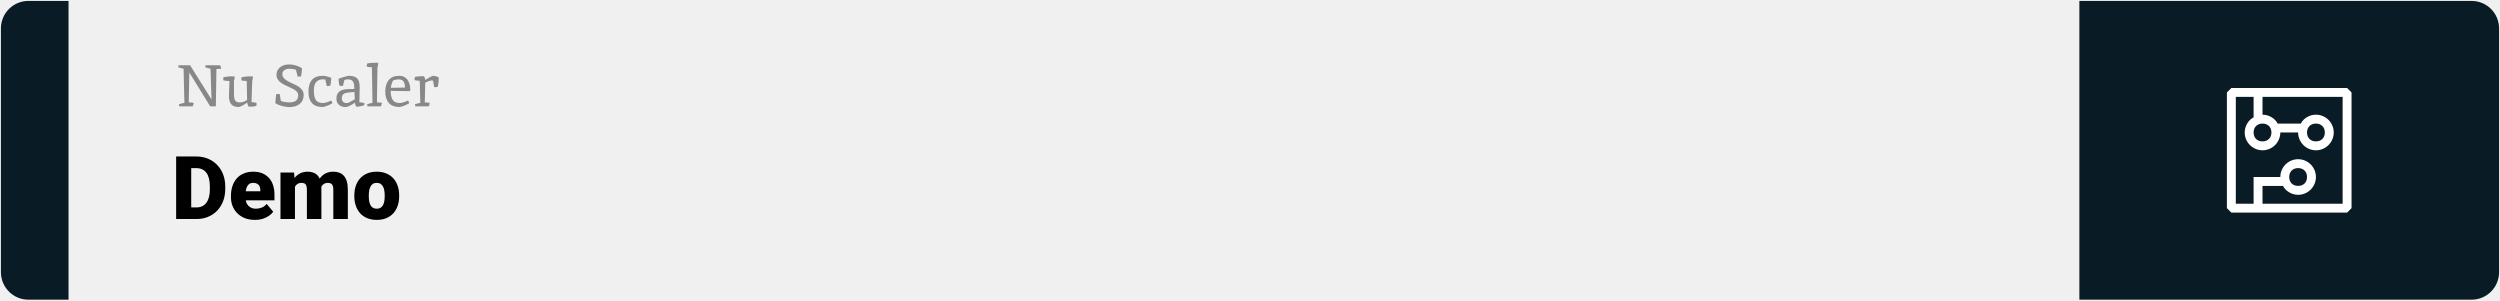
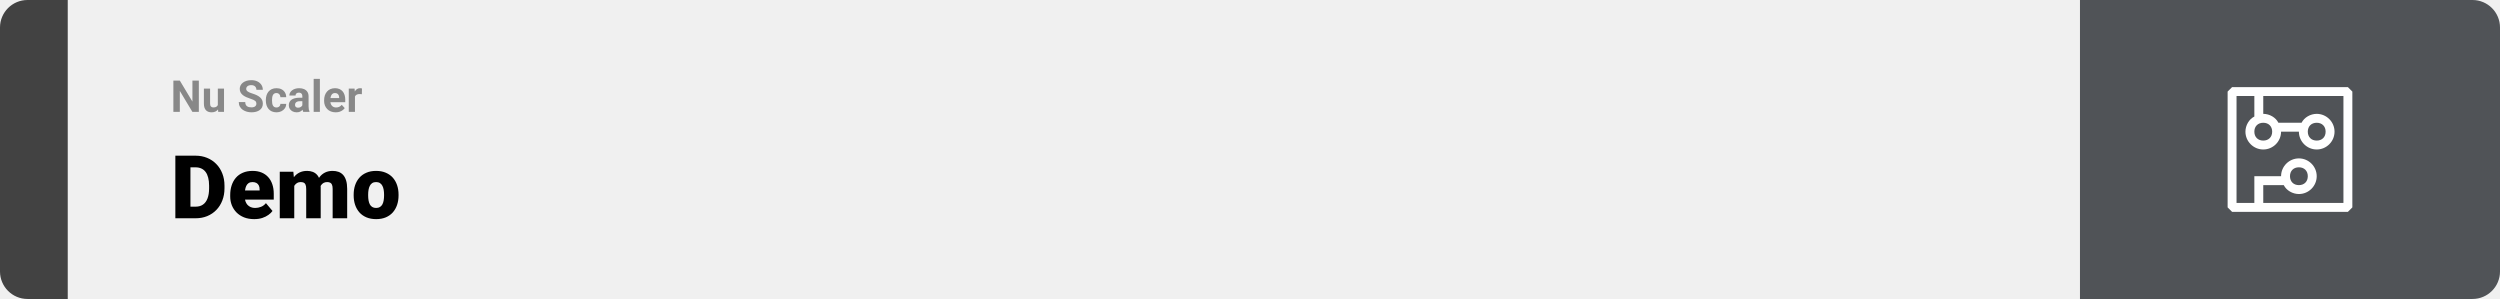
- <svg xmlns="http://www.w3.org/2000/svg" width="1364" height="164" viewBox="0 0 1364 164" fill="none">
-   <g clip-path="url(#clip0_1_31)">
-     <path d="M0.5 15.5C0.5 7.216 7.216 0.5 15.5 0.5H37.5V163.5H15.5C7.216 163.5 0.5 156.784 0.5 148.5V15.5Z" fill="#091C25" />
-     <path d="M1134.5 0.5H37.5V163.5H1134.5V0.5Z" fill="#F0F0F0" />
-     <path d="M103.304 39.568L102.984 55.824L105.672 56.08C105.672 56.677 105.491 57.317 105.128 58H97.768L97.672 56.88C98.824 56.496 99.805 56.24 100.616 56.112C100.573 54.725 100.499 51.867 100.392 47.536C100.307 43.205 100.232 39.856 100.168 37.488C99.358 37.36 98.397 37.104 97.288 36.72L97.384 35.6H103.72L115.4 54.256L114.856 37.488C114.067 37.339 113.117 37.083 112.008 36.72L112.104 35.6H120.104C120.467 36.283 120.648 36.923 120.648 37.52C119.581 37.605 118.728 37.648 118.088 37.648L117.768 58H114.664L103.304 39.568ZM130.861 55.888C131.48 55.888 132.173 55.76 132.941 55.504C133.709 55.227 134.338 54.896 134.829 54.512C134.744 49.968 134.669 46.523 134.605 44.176C133.282 44.176 132.301 44.048 131.661 43.792L131.789 42.128C133.602 41.808 135.021 41.648 136.045 41.648C137.09 41.648 137.752 41.669 138.029 41.712C138.029 42.096 137.965 42.608 137.837 43.248C137.73 43.888 137.656 44.24 137.613 44.304L137.229 55.728C138.36 55.792 139.277 55.92 139.981 56.112L139.917 57.744C138.978 58.043 138.072 58.192 137.197 58.192C136.322 58.192 135.789 58.181 135.597 58.16C135.192 57.349 134.957 56.603 134.893 55.92C133.848 56.709 132.877 57.317 131.981 57.744C131.106 58.171 130.53 58.384 130.253 58.384C128.376 58.384 127.01 57.883 126.157 56.88C125.325 55.856 124.909 54.363 124.909 52.4C124.909 52.379 125.005 49.648 125.197 44.208C123.96 44.208 122.818 44.069 121.773 43.792L121.901 42.128C123.714 41.808 125.122 41.648 126.125 41.648C127.128 41.648 127.768 41.669 128.045 41.712C128.045 42.224 127.981 42.789 127.853 43.408C127.725 44.027 127.65 44.325 127.629 44.304L127.661 51.216C127.661 52.837 127.864 54.021 128.269 54.768C128.674 55.515 129.538 55.888 130.861 55.888ZM157.949 55.856C161.128 55.856 162.717 54.565 162.717 51.984C162.717 50.725 161.938 49.659 160.381 48.784C159.677 48.379 158.898 47.995 158.045 47.632C157.213 47.269 156.37 46.875 155.517 46.448C154.664 46.021 153.885 45.563 153.181 45.072C152.498 44.581 151.933 43.963 151.485 43.216C151.058 42.469 150.845 41.627 150.845 40.688C150.845 39.152 151.464 37.851 152.701 36.784C153.96 35.696 155.677 35.152 157.853 35.152C160.029 35.152 162.322 35.813 164.733 37.136C164.733 38.352 164.584 39.877 164.285 41.712C163.816 41.776 163.197 41.808 162.429 41.808L161.469 38.096C161.213 37.968 160.701 37.84 159.933 37.712C159.186 37.584 158.525 37.52 157.949 37.52C156.712 37.52 155.752 37.787 155.069 38.32C154.386 38.832 154.045 39.557 154.045 40.496C154.045 41.413 154.44 42.245 155.229 42.992C156.04 43.717 157.01 44.347 158.141 44.88C159.293 45.392 160.434 45.925 161.565 46.48C162.717 47.035 163.688 47.76 164.477 48.656C165.288 49.531 165.693 50.555 165.693 51.728C165.693 53.861 164.978 55.515 163.549 56.688C162.12 57.84 160.253 58.416 157.949 58.416C156.69 58.416 155.325 58.224 153.853 57.84C152.402 57.435 151.197 56.923 150.237 56.304C150.28 54.875 150.44 53.221 150.717 51.344C151.186 51.28 151.805 51.248 152.573 51.248L153.245 55.088C153.714 55.28 154.418 55.461 155.357 55.632C156.317 55.781 157.181 55.856 157.949 55.856ZM175.909 58.384C173.349 58.384 171.439 57.669 170.181 56.24C168.922 54.789 168.293 52.731 168.293 50.064C168.293 44.261 170.874 41.36 176.037 41.36C176.869 41.36 177.733 41.488 178.629 41.744C179.525 41.979 180.229 42.245 180.741 42.544C180.677 44.528 180.474 45.936 180.133 46.768C179.749 46.875 179.439 46.928 179.205 46.928H178.661C178.554 46.928 178.426 46.917 178.277 46.896L177.477 43.376C176.773 43.312 176.367 43.28 176.261 43.28C174.725 43.28 173.498 43.749 172.581 44.688C171.685 45.627 171.237 47.205 171.237 49.424C171.237 51.643 171.578 53.328 172.261 54.48C172.965 55.632 174.309 56.208 176.293 56.208C177.231 56.208 178.703 55.76 180.709 54.864C181.114 55.419 181.327 55.909 181.349 56.336C180.261 56.976 179.194 57.477 178.149 57.84C177.103 58.203 176.357 58.384 175.909 58.384ZM196.25 47.536L196.09 55.792C197.008 55.856 197.925 56.005 198.842 56.24L198.778 57.36C198.437 57.531 197.818 57.723 196.922 57.936C196.048 58.128 195.184 58.224 194.33 58.224C193.946 57.456 193.733 56.72 193.69 56.016C191.258 57.616 189.552 58.416 188.57 58.416C187.056 58.416 185.84 58.011 184.922 57.2C184.005 56.389 183.546 55.259 183.546 53.808C183.546 50.459 185.594 48.731 189.69 48.624C192.08 48.56 193.285 48.528 193.306 48.528L193.274 47.44C193.232 45.968 192.954 44.912 192.442 44.272C191.93 43.611 191.013 43.28 189.69 43.28C189.136 43.28 188.538 43.408 187.898 43.664L187.13 46.864C187.024 46.885 186.842 46.896 186.586 46.896L185.274 46.8C184.933 45.883 184.752 44.613 184.73 42.992C185.136 42.779 186.064 42.459 187.514 42.032C188.965 41.584 189.893 41.36 190.298 41.36C192.474 41.36 194.01 41.84 194.906 42.8C195.802 43.76 196.25 45.339 196.25 47.536ZM189.274 56.24C189.893 56.24 191.322 55.547 193.562 54.16L193.402 50.16C191.952 50.288 190.736 50.405 189.754 50.512C188.773 50.619 187.984 50.907 187.386 51.376C186.789 51.824 186.49 52.539 186.49 53.52C186.49 55.333 187.418 56.24 189.274 56.24ZM204.956 34.224C205.618 34.224 206.087 34.245 206.364 34.288C206.364 35.035 206.226 35.888 205.948 36.848C205.756 49.435 205.66 55.76 205.66 55.824L208.348 56.08C208.348 56.677 208.167 57.317 207.804 58H200.444L200.348 56.88C201.33 56.539 202.29 56.283 203.228 56.112L202.908 36.752C201.735 36.688 200.796 36.56 200.092 36.368L200.22 34.704C201.308 34.384 202.887 34.224 204.956 34.224ZM218.202 56.208C219.141 56.208 220.613 55.76 222.618 54.864C223.023 55.419 223.237 55.909 223.258 56.336C222.17 56.976 221.103 57.477 220.058 57.84C219.013 58.203 218.266 58.384 217.818 58.384C215.343 58.384 213.455 57.648 212.154 56.176C210.853 54.683 210.202 52.603 210.202 49.936C210.202 47.269 210.831 45.179 212.09 43.664C213.37 42.128 215.279 41.36 217.818 41.36C219.781 41.36 221.274 42.064 222.298 43.472C223.343 44.88 223.866 46.768 223.866 49.136C223.695 49.435 223.557 49.637 223.45 49.744L213.146 49.584C213.167 51.739 213.541 53.381 214.266 54.512C215.013 55.643 216.325 56.208 218.202 56.208ZM220.954 47.76C220.954 46.352 220.698 45.264 220.186 44.496C219.674 43.707 218.821 43.312 217.626 43.312C216.431 43.312 215.365 43.536 214.426 43.984C213.786 45.264 213.381 46.576 213.21 47.92C214.895 47.899 217.477 47.845 220.954 47.76ZM236.273 44.048C236.166 43.941 235.932 43.888 235.569 43.888C235.206 43.888 234.662 44.016 233.937 44.272C233.233 44.528 232.593 44.827 232.017 45.168C231.889 49.904 231.804 53.456 231.761 55.824L234.449 56.08C234.449 56.677 234.268 57.317 233.905 58H226.545L226.449 56.88C227.43 56.539 228.39 56.283 229.329 56.112C229.201 50.693 229.094 46.683 229.009 44.08C227.836 44.016 226.897 43.888 226.193 43.696L226.321 42.032C227.452 41.712 229.126 41.552 231.345 41.552C231.686 42.085 231.9 42.768 231.985 43.6C234.438 42.107 235.9 41.36 236.369 41.36C236.838 41.36 237.382 41.456 238.001 41.648C238.62 41.819 239.078 42.011 239.377 42.224C239.377 44.357 239.174 46.096 238.769 47.44C238.47 47.525 238.118 47.568 237.713 47.568C237.329 47.568 237.062 47.557 236.913 47.536L236.273 44.048Z" fill="#888888" />
-     <path d="M107.188 119.5H99.617L99.664 113.172H107.188C108.75 113.172 110.07 112.797 111.148 112.047C112.242 111.297 113.07 110.18 113.633 108.695C114.211 107.195 114.5 105.352 114.5 103.164V101.688C114.5 100.047 114.336 98.609 114.008 97.375C113.695 96.125 113.227 95.086 112.602 94.258C111.977 93.414 111.195 92.781 110.258 92.359C109.336 91.938 108.273 91.727 107.07 91.727H99.477V85.375H107.07C109.383 85.375 111.5 85.773 113.422 86.57C115.359 87.352 117.031 88.477 118.438 89.945C119.859 91.398 120.953 93.125 121.719 95.125C122.5 97.109 122.891 99.312 122.891 101.734V103.164C122.891 105.57 122.5 107.773 121.719 109.773C120.953 111.773 119.867 113.5 118.461 114.953C117.055 116.406 115.391 117.531 113.469 118.328C111.562 119.109 109.469 119.5 107.188 119.5ZM104.328 85.375V119.5H96.102V85.375H104.328ZM139.086 119.969C137.023 119.969 135.18 119.648 133.555 119.008C131.93 118.352 130.555 117.453 129.43 116.312C128.32 115.172 127.469 113.859 126.875 112.375C126.297 110.891 126.008 109.32 126.008 107.664V106.773C126.008 104.914 126.266 103.195 126.781 101.617C127.297 100.023 128.062 98.633 129.078 97.445C130.094 96.258 131.367 95.336 132.898 94.68C134.43 94.008 136.211 93.672 138.242 93.672C140.039 93.672 141.648 93.961 143.07 94.539C144.492 95.117 145.695 95.945 146.68 97.023C147.68 98.102 148.438 99.406 148.953 100.938C149.484 102.469 149.75 104.188 149.75 106.094V109.305H129.031V104.359H142.039V103.75C142.055 102.906 141.906 102.188 141.594 101.594C141.297 101 140.859 100.547 140.281 100.234C139.703 99.922 139 99.766 138.172 99.766C137.312 99.766 136.602 99.953 136.039 100.328C135.492 100.703 135.062 101.219 134.75 101.875C134.453 102.516 134.242 103.258 134.117 104.102C133.992 104.945 133.93 105.836 133.93 106.773V107.664C133.93 108.602 134.055 109.453 134.305 110.219C134.57 110.984 134.945 111.641 135.43 112.188C135.93 112.719 136.523 113.133 137.211 113.43C137.914 113.727 138.711 113.875 139.602 113.875C140.68 113.875 141.742 113.672 142.789 113.266C143.836 112.859 144.734 112.188 145.484 111.25L149.07 115.516C148.555 116.25 147.82 116.961 146.867 117.648C145.93 118.336 144.805 118.898 143.492 119.336C142.18 119.758 140.711 119.969 139.086 119.969ZM160.93 99.508V119.5H153.031V94.141H160.438L160.93 99.508ZM159.969 105.953L158.164 106C158.164 104.219 158.375 102.578 158.797 101.078C159.219 99.578 159.844 98.273 160.672 97.164C161.5 96.055 162.516 95.195 163.719 94.586C164.938 93.977 166.344 93.672 167.938 93.672C169.047 93.672 170.055 93.844 170.961 94.188C171.867 94.516 172.648 95.039 173.305 95.758C173.961 96.461 174.461 97.383 174.805 98.523C175.164 99.648 175.344 101 175.344 102.578V119.5H167.445V103.586C167.445 102.508 167.32 101.695 167.07 101.148C166.836 100.602 166.492 100.234 166.039 100.047C165.586 99.859 165.031 99.766 164.375 99.766C163.688 99.766 163.07 99.922 162.523 100.234C161.977 100.547 161.508 100.984 161.117 101.547C160.742 102.094 160.453 102.742 160.25 103.492C160.062 104.242 159.969 105.062 159.969 105.953ZM174.453 105.953L172.25 106C172.25 104.219 172.445 102.578 172.836 101.078C173.242 99.578 173.844 98.273 174.641 97.164C175.453 96.055 176.461 95.195 177.664 94.586C178.867 93.977 180.266 93.672 181.859 93.672C183.016 93.672 184.078 93.844 185.047 94.188C186.016 94.531 186.852 95.086 187.555 95.852C188.258 96.617 188.805 97.633 189.195 98.898C189.586 100.148 189.781 101.695 189.781 103.539V119.5H181.859V103.539C181.859 102.492 181.734 101.703 181.484 101.172C181.25 100.625 180.906 100.258 180.453 100.07C180 99.867 179.461 99.766 178.836 99.766C178.086 99.766 177.438 99.922 176.891 100.234C176.344 100.547 175.883 100.984 175.508 101.547C175.148 102.094 174.883 102.742 174.711 103.492C174.539 104.242 174.453 105.062 174.453 105.953ZM193.32 107.078V106.586C193.32 104.727 193.586 103.016 194.117 101.453C194.648 99.875 195.43 98.508 196.461 97.352C197.492 96.195 198.766 95.297 200.281 94.656C201.797 94 203.547 93.672 205.531 93.672C207.531 93.672 209.289 94 210.805 94.656C212.336 95.297 213.617 96.195 214.648 97.352C215.68 98.508 216.461 99.875 216.992 101.453C217.523 103.016 217.789 104.727 217.789 106.586V107.078C217.789 108.922 217.523 110.633 216.992 112.211C216.461 113.773 215.68 115.141 214.648 116.312C213.617 117.469 212.344 118.367 210.828 119.008C209.312 119.648 207.562 119.969 205.578 119.969C203.594 119.969 201.836 119.648 200.305 119.008C198.773 118.367 197.492 117.469 196.461 116.312C195.43 115.141 194.648 113.773 194.117 112.211C193.586 110.633 193.32 108.922 193.32 107.078ZM201.219 106.586V107.078C201.219 108.031 201.289 108.922 201.43 109.75C201.57 110.578 201.805 111.305 202.133 111.93C202.461 112.539 202.906 113.016 203.469 113.359C204.031 113.703 204.734 113.875 205.578 113.875C206.406 113.875 207.094 113.703 207.641 113.359C208.203 113.016 208.648 112.539 208.977 111.93C209.305 111.305 209.539 110.578 209.68 109.75C209.82 108.922 209.891 108.031 209.891 107.078V106.586C209.891 105.664 209.82 104.797 209.68 103.984C209.539 103.156 209.305 102.43 208.977 101.805C208.648 101.164 208.203 100.664 207.641 100.305C207.078 99.945 206.375 99.766 205.531 99.766C204.703 99.766 204.008 99.945 203.445 100.305C202.898 100.664 202.461 101.164 202.133 101.805C201.805 102.43 201.57 103.156 201.43 103.984C201.289 104.797 201.219 105.664 201.219 106.586Z" fill="black" />
-     <path d="M1134.5 0.5H1348.5C1356.78 0.5 1363.5 7.216 1363.5 15.5V148.5C1363.5 156.784 1356.78 163.5 1348.5 163.5H1134.5V0.5Z" fill="#091C25" />
-     <path d="M1280.57 48H1217.43L1215 50.429V113.571L1217.43 116H1280.57L1283 113.571V50.429L1280.57 48ZM1278.14 111.143H1234.43V101.429H1245.6C1247.06 104.343 1250.46 106.286 1253.86 106.286C1259.2 106.286 1263.57 101.914 1263.57 96.571C1263.57 91.229 1259.2 86.857 1253.86 86.857C1248.51 86.857 1244.14 91.229 1244.14 96.571H1229.57V111.143H1219.86V52.857H1229.57V64.029C1226.66 65.486 1224.71 68.886 1224.71 72.286C1224.71 77.629 1229.09 82 1234.43 82C1239.77 82 1244.14 77.629 1244.14 72.286H1253.86C1253.86 77.629 1258.23 82 1263.57 82C1268.91 82 1273.29 77.629 1273.29 72.286C1273.29 66.943 1268.91 62.571 1263.57 62.571C1260.17 62.571 1256.77 64.514 1255.31 67.429H1242.69C1241.23 64.514 1237.83 62.571 1234.43 62.571V52.857H1278.14V111.143ZM1249 96.571C1249 93.657 1250.94 91.714 1253.86 91.714C1256.77 91.714 1258.71 93.657 1258.71 96.571C1258.71 99.486 1256.77 101.429 1253.86 101.429C1250.94 101.429 1249 99.486 1249 96.571ZM1234.43 67.429C1237.34 67.429 1239.29 69.371 1239.29 72.286C1239.29 75.2 1237.34 77.143 1234.43 77.143C1231.51 77.143 1229.57 75.2 1229.57 72.286C1229.57 69.371 1231.51 67.429 1234.43 67.429ZM1263.57 67.429C1266.49 67.429 1268.43 69.371 1268.43 72.286C1268.43 75.2 1266.49 77.143 1263.57 77.143C1260.66 77.143 1258.71 75.2 1258.71 72.286C1258.71 69.371 1260.66 67.429 1263.57 67.429Z" fill="white" />
-   </g>
-   <defs>
-     <clipPath id="clip0_1_31">
-       <rect width="1363" height="163" fill="white" transform="translate(0.5 0.5)" />
-     </clipPath>
-   </defs>
+ <svg xmlns="http://www.w3.org/2000/svg" width="1363" height="163" viewBox="0 0 1363 163" fill="none">
+   <path d="M0 15C0 6.716 6.716 0 15 0H37V163H15C6.716 163 0 156.284 0 148V15Z" fill="#424242" />
+   <rect width="1097" height="163" transform="translate(37)" fill="#F0F0F0" />
+   <path d="M108.41 43.938V61H104.895L98.039 49.562V61H94.523V43.938H98.039L104.906 55.387V43.938H108.41ZM118.758 57.965V48.32H122.133V61H118.957L118.758 57.965ZM119.133 55.363L120.129 55.34C120.129 56.184 120.031 56.969 119.836 57.695C119.641 58.414 119.348 59.039 118.957 59.57C118.566 60.094 118.074 60.504 117.48 60.801C116.887 61.09 116.188 61.234 115.383 61.234C114.766 61.234 114.195 61.148 113.672 60.977C113.156 60.797 112.711 60.52 112.336 60.145C111.969 59.762 111.68 59.273 111.469 58.68C111.266 58.078 111.164 57.355 111.164 56.512V48.32H114.539V56.535C114.539 56.91 114.582 57.227 114.668 57.484C114.762 57.742 114.891 57.953 115.055 58.117C115.219 58.281 115.41 58.398 115.629 58.469C115.855 58.539 116.105 58.574 116.379 58.574C117.074 58.574 117.621 58.434 118.02 58.152C118.426 57.871 118.711 57.488 118.875 57.004C119.047 56.512 119.133 55.965 119.133 55.363ZM139.781 56.535C139.781 56.23 139.734 55.957 139.641 55.715C139.555 55.465 139.391 55.238 139.148 55.035C138.906 54.824 138.566 54.617 138.129 54.414C137.691 54.211 137.125 54 136.43 53.781C135.656 53.531 134.922 53.25 134.227 52.938C133.539 52.625 132.93 52.262 132.398 51.848C131.875 51.426 131.461 50.938 131.156 50.383C130.859 49.828 130.711 49.184 130.711 48.449C130.711 47.738 130.867 47.094 131.18 46.516C131.492 45.93 131.93 45.43 132.492 45.016C133.055 44.594 133.719 44.27 134.484 44.043C135.258 43.816 136.105 43.703 137.027 43.703C138.285 43.703 139.383 43.93 140.32 44.383C141.258 44.836 141.984 45.457 142.5 46.246C143.023 47.035 143.285 47.938 143.285 48.953H139.793C139.793 48.453 139.688 48.016 139.477 47.641C139.273 47.258 138.961 46.957 138.539 46.738C138.125 46.52 137.602 46.41 136.969 46.41C136.359 46.41 135.852 46.504 135.445 46.691C135.039 46.871 134.734 47.117 134.531 47.43C134.328 47.734 134.227 48.078 134.227 48.461C134.227 48.75 134.297 49.012 134.438 49.246C134.586 49.48 134.805 49.699 135.094 49.902C135.383 50.105 135.738 50.297 136.16 50.477C136.582 50.656 137.07 50.832 137.625 51.004C138.555 51.285 139.371 51.602 140.074 51.953C140.785 52.305 141.379 52.699 141.855 53.137C142.332 53.574 142.691 54.07 142.934 54.625C143.176 55.18 143.297 55.809 143.297 56.512C143.297 57.254 143.152 57.918 142.863 58.504C142.574 59.09 142.156 59.586 141.609 59.992C141.062 60.398 140.41 60.707 139.652 60.918C138.895 61.129 138.047 61.234 137.109 61.234C136.266 61.234 135.434 61.125 134.613 60.906C133.793 60.68 133.047 60.34 132.375 59.887C131.711 59.434 131.18 58.855 130.781 58.152C130.383 57.449 130.184 56.617 130.184 55.656H133.711C133.711 56.188 133.793 56.637 133.957 57.004C134.121 57.371 134.352 57.668 134.648 57.895C134.953 58.121 135.312 58.285 135.727 58.387C136.148 58.488 136.609 58.539 137.109 58.539C137.719 58.539 138.219 58.453 138.609 58.281C139.008 58.109 139.301 57.871 139.488 57.566C139.684 57.262 139.781 56.918 139.781 56.535ZM150.715 58.598C151.129 58.598 151.496 58.52 151.816 58.363C152.137 58.199 152.387 57.973 152.566 57.684C152.754 57.387 152.852 57.039 152.859 56.641H156.035C156.027 57.531 155.789 58.324 155.32 59.02C154.852 59.707 154.223 60.25 153.434 60.648C152.645 61.039 151.762 61.234 150.785 61.234C149.801 61.234 148.941 61.07 148.207 60.742C147.48 60.414 146.875 59.961 146.391 59.383C145.906 58.797 145.543 58.117 145.301 57.344C145.059 56.562 144.938 55.727 144.938 54.836V54.496C144.938 53.598 145.059 52.762 145.301 51.988C145.543 51.207 145.906 50.527 146.391 49.949C146.875 49.363 147.48 48.906 148.207 48.578C148.934 48.25 149.785 48.086 150.762 48.086C151.801 48.086 152.711 48.285 153.492 48.684C154.281 49.082 154.898 49.652 155.344 50.395C155.797 51.129 156.027 52 156.035 53.008H152.859C152.852 52.586 152.762 52.203 152.59 51.859C152.426 51.516 152.184 51.242 151.863 51.039C151.551 50.828 151.164 50.723 150.703 50.723C150.211 50.723 149.809 50.828 149.496 51.039C149.184 51.242 148.941 51.523 148.77 51.883C148.598 52.234 148.477 52.637 148.406 53.09C148.344 53.535 148.312 54.004 148.312 54.496V54.836C148.312 55.328 148.344 55.801 148.406 56.254C148.469 56.707 148.586 57.109 148.758 57.461C148.938 57.812 149.184 58.09 149.496 58.293C149.809 58.496 150.215 58.598 150.715 58.598ZM164.836 58.141V52.492C164.836 52.086 164.77 51.738 164.637 51.449C164.504 51.152 164.297 50.922 164.016 50.758C163.742 50.594 163.387 50.512 162.949 50.512C162.574 50.512 162.25 50.578 161.977 50.711C161.703 50.836 161.492 51.02 161.344 51.262C161.195 51.496 161.121 51.773 161.121 52.094H157.746C157.746 51.555 157.871 51.043 158.121 50.559C158.371 50.074 158.734 49.648 159.211 49.281C159.688 48.906 160.254 48.613 160.91 48.402C161.574 48.191 162.316 48.086 163.137 48.086C164.121 48.086 164.996 48.25 165.762 48.578C166.527 48.906 167.129 49.398 167.566 50.055C168.012 50.711 168.234 51.531 168.234 52.516V57.941C168.234 58.637 168.277 59.207 168.363 59.652C168.449 60.09 168.574 60.473 168.738 60.801V61H165.328C165.164 60.656 165.039 60.227 164.953 59.711C164.875 59.188 164.836 58.664 164.836 58.141ZM165.281 53.277L165.305 55.188H163.418C162.973 55.188 162.586 55.238 162.258 55.34C161.93 55.441 161.66 55.586 161.449 55.773C161.238 55.953 161.082 56.164 160.98 56.406C160.887 56.648 160.84 56.914 160.84 57.203C160.84 57.492 160.906 57.754 161.039 57.988C161.172 58.215 161.363 58.395 161.613 58.527C161.863 58.652 162.156 58.715 162.492 58.715C163 58.715 163.441 58.613 163.816 58.41C164.191 58.207 164.48 57.957 164.684 57.66C164.895 57.363 165.004 57.082 165.012 56.816L165.902 58.246C165.777 58.566 165.605 58.898 165.387 59.242C165.176 59.586 164.906 59.91 164.578 60.215C164.25 60.512 163.855 60.758 163.395 60.953C162.934 61.141 162.387 61.234 161.754 61.234C160.949 61.234 160.219 61.074 159.562 60.754C158.914 60.426 158.398 59.977 158.016 59.406C157.641 58.828 157.453 58.172 157.453 57.438C157.453 56.773 157.578 56.184 157.828 55.668C158.078 55.152 158.445 54.719 158.93 54.367C159.422 54.008 160.035 53.738 160.77 53.559C161.504 53.371 162.355 53.277 163.324 53.277H165.281ZM174.398 43V61H171.012V43H174.398ZM183.023 61.234C182.039 61.234 181.156 61.078 180.375 60.766C179.594 60.445 178.93 60.004 178.383 59.441C177.844 58.879 177.43 58.227 177.141 57.484C176.852 56.734 176.707 55.938 176.707 55.094V54.625C176.707 53.664 176.844 52.785 177.117 51.988C177.391 51.191 177.781 50.5 178.289 49.914C178.805 49.328 179.43 48.879 180.164 48.566C180.898 48.246 181.727 48.086 182.648 48.086C183.547 48.086 184.344 48.234 185.039 48.531C185.734 48.828 186.316 49.25 186.785 49.797C187.262 50.344 187.621 51 187.863 51.766C188.105 52.523 188.227 53.367 188.227 54.297V55.703H178.148V53.453H184.91V53.195C184.91 52.727 184.824 52.309 184.652 51.941C184.488 51.566 184.238 51.27 183.902 51.051C183.566 50.832 183.137 50.723 182.613 50.723C182.168 50.723 181.785 50.82 181.465 51.016C181.145 51.211 180.883 51.484 180.68 51.836C180.484 52.188 180.336 52.602 180.234 53.078C180.141 53.547 180.094 54.062 180.094 54.625V55.094C180.094 55.602 180.164 56.07 180.305 56.5C180.453 56.93 180.66 57.301 180.926 57.613C181.199 57.926 181.527 58.168 181.91 58.34C182.301 58.512 182.742 58.598 183.234 58.598C183.844 58.598 184.41 58.48 184.934 58.246C185.465 58.004 185.922 57.641 186.305 57.156L187.945 58.938C187.68 59.32 187.316 59.688 186.855 60.039C186.402 60.391 185.855 60.68 185.215 60.906C184.574 61.125 183.844 61.234 183.023 61.234ZM193.523 51.086V61H190.148V48.32H193.324L193.523 51.086ZM197.344 48.238L197.285 51.367C197.121 51.344 196.922 51.324 196.688 51.309C196.461 51.285 196.254 51.273 196.066 51.273C195.59 51.273 195.176 51.336 194.824 51.461C194.48 51.578 194.191 51.754 193.957 51.988C193.73 52.223 193.559 52.508 193.441 52.844C193.332 53.18 193.27 53.562 193.254 53.992L192.574 53.781C192.574 52.961 192.656 52.207 192.82 51.52C192.984 50.824 193.223 50.219 193.535 49.703C193.855 49.188 194.246 48.789 194.707 48.508C195.168 48.227 195.695 48.086 196.289 48.086C196.477 48.086 196.668 48.102 196.863 48.133C197.059 48.156 197.219 48.191 197.344 48.238Z" fill="#888888" />
+   <path d="M106.688 119H99.117L99.164 112.672H106.688C108.25 112.672 109.57 112.297 110.648 111.547C111.742 110.797 112.57 109.68 113.133 108.195C113.711 106.695 114 104.852 114 102.664V101.188C114 99.547 113.836 98.109 113.508 96.875C113.195 95.625 112.727 94.586 112.102 93.758C111.477 92.914 110.695 92.281 109.758 91.859C108.836 91.438 107.773 91.227 106.57 91.227H98.977V84.875H106.57C108.883 84.875 111 85.273 112.922 86.07C114.859 86.852 116.531 87.977 117.938 89.445C119.359 90.898 120.453 92.625 121.219 94.625C122 96.609 122.391 98.812 122.391 101.234V102.664C122.391 105.07 122 107.273 121.219 109.273C120.453 111.273 119.367 113 117.961 114.453C116.555 115.906 114.891 117.031 112.969 117.828C111.062 118.609 108.969 119 106.688 119ZM103.828 84.875V119H95.602V84.875H103.828ZM138.586 119.469C136.523 119.469 134.68 119.148 133.055 118.508C131.43 117.852 130.055 116.953 128.93 115.812C127.82 114.672 126.969 113.359 126.375 111.875C125.797 110.391 125.508 108.82 125.508 107.164V106.273C125.508 104.414 125.766 102.695 126.281 101.117C126.797 99.523 127.562 98.133 128.578 96.945C129.594 95.758 130.867 94.836 132.398 94.18C133.93 93.508 135.711 93.172 137.742 93.172C139.539 93.172 141.148 93.461 142.57 94.039C143.992 94.617 145.195 95.445 146.18 96.523C147.18 97.602 147.938 98.906 148.453 100.438C148.984 101.969 149.25 103.688 149.25 105.594V108.805H128.531V103.859H141.539V103.25C141.555 102.406 141.406 101.688 141.094 101.094C140.797 100.5 140.359 100.047 139.781 99.734C139.203 99.422 138.5 99.266 137.672 99.266C136.812 99.266 136.102 99.453 135.539 99.828C134.992 100.203 134.562 100.719 134.25 101.375C133.953 102.016 133.742 102.758 133.617 103.602C133.492 104.445 133.43 105.336 133.43 106.273V107.164C133.43 108.102 133.555 108.953 133.805 109.719C134.07 110.484 134.445 111.141 134.93 111.688C135.43 112.219 136.023 112.633 136.711 112.93C137.414 113.227 138.211 113.375 139.102 113.375C140.18 113.375 141.242 113.172 142.289 112.766C143.336 112.359 144.234 111.688 144.984 110.75L148.57 115.016C148.055 115.75 147.32 116.461 146.367 117.148C145.43 117.836 144.305 118.398 142.992 118.836C141.68 119.258 140.211 119.469 138.586 119.469ZM160.43 99.008V119H152.531V93.641H159.938L160.43 99.008ZM159.469 105.453L157.664 105.5C157.664 103.719 157.875 102.078 158.297 100.578C158.719 99.078 159.344 97.773 160.172 96.664C161 95.555 162.016 94.695 163.219 94.086C164.438 93.477 165.844 93.172 167.438 93.172C168.547 93.172 169.555 93.344 170.461 93.688C171.367 94.016 172.148 94.539 172.805 95.258C173.461 95.961 173.961 96.883 174.305 98.023C174.664 99.148 174.844 100.5 174.844 102.078V119H166.945V103.086C166.945 102.008 166.82 101.195 166.57 100.648C166.336 100.102 165.992 99.734 165.539 99.547C165.086 99.359 164.531 99.266 163.875 99.266C163.188 99.266 162.57 99.422 162.023 99.734C161.477 100.047 161.008 100.484 160.617 101.047C160.242 101.594 159.953 102.242 159.75 102.992C159.562 103.742 159.469 104.562 159.469 105.453ZM173.953 105.453L171.75 105.5C171.75 103.719 171.945 102.078 172.336 100.578C172.742 99.078 173.344 97.773 174.141 96.664C174.953 95.555 175.961 94.695 177.164 94.086C178.367 93.477 179.766 93.172 181.359 93.172C182.516 93.172 183.578 93.344 184.547 93.688C185.516 94.031 186.352 94.586 187.055 95.352C187.758 96.117 188.305 97.133 188.695 98.398C189.086 99.648 189.281 101.195 189.281 103.039V119H181.359V103.039C181.359 101.992 181.234 101.203 180.984 100.672C180.75 100.125 180.406 99.758 179.953 99.57C179.5 99.367 178.961 99.266 178.336 99.266C177.586 99.266 176.938 99.422 176.391 99.734C175.844 100.047 175.383 100.484 175.008 101.047C174.648 101.594 174.383 102.242 174.211 102.992C174.039 103.742 173.953 104.562 173.953 105.453ZM192.82 106.578V106.086C192.82 104.227 193.086 102.516 193.617 100.953C194.148 99.375 194.93 98.008 195.961 96.852C196.992 95.695 198.266 94.797 199.781 94.156C201.297 93.5 203.047 93.172 205.031 93.172C207.031 93.172 208.789 93.5 210.305 94.156C211.836 94.797 213.117 95.695 214.148 96.852C215.18 98.008 215.961 99.375 216.492 100.953C217.023 102.516 217.289 104.227 217.289 106.086V106.578C217.289 108.422 217.023 110.133 216.492 111.711C215.961 113.273 215.18 114.641 214.148 115.812C213.117 116.969 211.844 117.867 210.328 118.508C208.812 119.148 207.062 119.469 205.078 119.469C203.094 119.469 201.336 119.148 199.805 118.508C198.273 117.867 196.992 116.969 195.961 115.812C194.93 114.641 194.148 113.273 193.617 111.711C193.086 110.133 192.82 108.422 192.82 106.578ZM200.719 106.086V106.578C200.719 107.531 200.789 108.422 200.93 109.25C201.07 110.078 201.305 110.805 201.633 111.43C201.961 112.039 202.406 112.516 202.969 112.859C203.531 113.203 204.234 113.375 205.078 113.375C205.906 113.375 206.594 113.203 207.141 112.859C207.703 112.516 208.148 112.039 208.477 111.43C208.805 110.805 209.039 110.078 209.18 109.25C209.32 108.422 209.391 107.531 209.391 106.578V106.086C209.391 105.164 209.32 104.297 209.18 103.484C209.039 102.656 208.805 101.93 208.477 101.305C208.148 100.664 207.703 100.164 207.141 99.805C206.578 99.445 205.875 99.266 205.031 99.266C204.203 99.266 203.508 99.445 202.945 99.805C202.398 100.164 201.961 100.664 201.633 101.305C201.305 101.93 201.07 102.656 200.93 103.484C200.789 104.297 200.719 105.164 200.719 106.086Z" fill="black" />
+   <path d="M1134 0H1348C1356.28 0 1363 6.716 1363 15V148C1363 156.284 1356.28 163 1348 163H1134V0Z" fill="#505357" />
+   <path d="M1280.07 47.5H1216.93L1214.5 49.929V113.071L1216.93 115.5H1280.07L1282.5 113.071V49.929L1280.07 47.5ZM1277.64 110.643H1233.93V100.929H1245.1C1246.56 103.843 1249.96 105.786 1253.36 105.786C1258.7 105.786 1263.07 101.414 1263.07 96.071C1263.07 90.729 1258.7 86.357 1253.36 86.357C1248.01 86.357 1243.64 90.729 1243.64 96.071H1229.07V110.643H1219.36V52.357H1229.07V63.529C1226.16 64.986 1224.21 68.386 1224.21 71.786C1224.21 77.129 1228.59 81.5 1233.93 81.5C1239.27 81.5 1243.64 77.129 1243.64 71.786H1253.36C1253.36 77.129 1257.73 81.5 1263.07 81.5C1268.41 81.5 1272.79 77.129 1272.79 71.786C1272.79 66.443 1268.41 62.071 1263.07 62.071C1259.67 62.071 1256.27 64.014 1254.81 66.929H1242.19C1240.73 64.014 1237.33 62.071 1233.93 62.071V52.357H1277.64V110.643ZM1248.5 96.071C1248.5 93.157 1250.44 91.214 1253.36 91.214C1256.27 91.214 1258.21 93.157 1258.21 96.071C1258.21 98.986 1256.27 100.929 1253.36 100.929C1250.44 100.929 1248.5 98.986 1248.5 96.071ZM1233.93 66.929C1236.84 66.929 1238.79 68.871 1238.79 71.786C1238.79 74.7 1236.84 76.643 1233.93 76.643C1231.01 76.643 1229.07 74.7 1229.07 71.786C1229.07 68.871 1231.01 66.929 1233.93 66.929ZM1263.07 66.929C1265.99 66.929 1267.93 68.871 1267.93 71.786C1267.93 74.7 1265.99 76.643 1263.07 76.643C1260.16 76.643 1258.21 74.7 1258.21 71.786C1258.21 68.871 1260.16 66.929 1263.07 66.929Z" fill="white" />
</svg>
